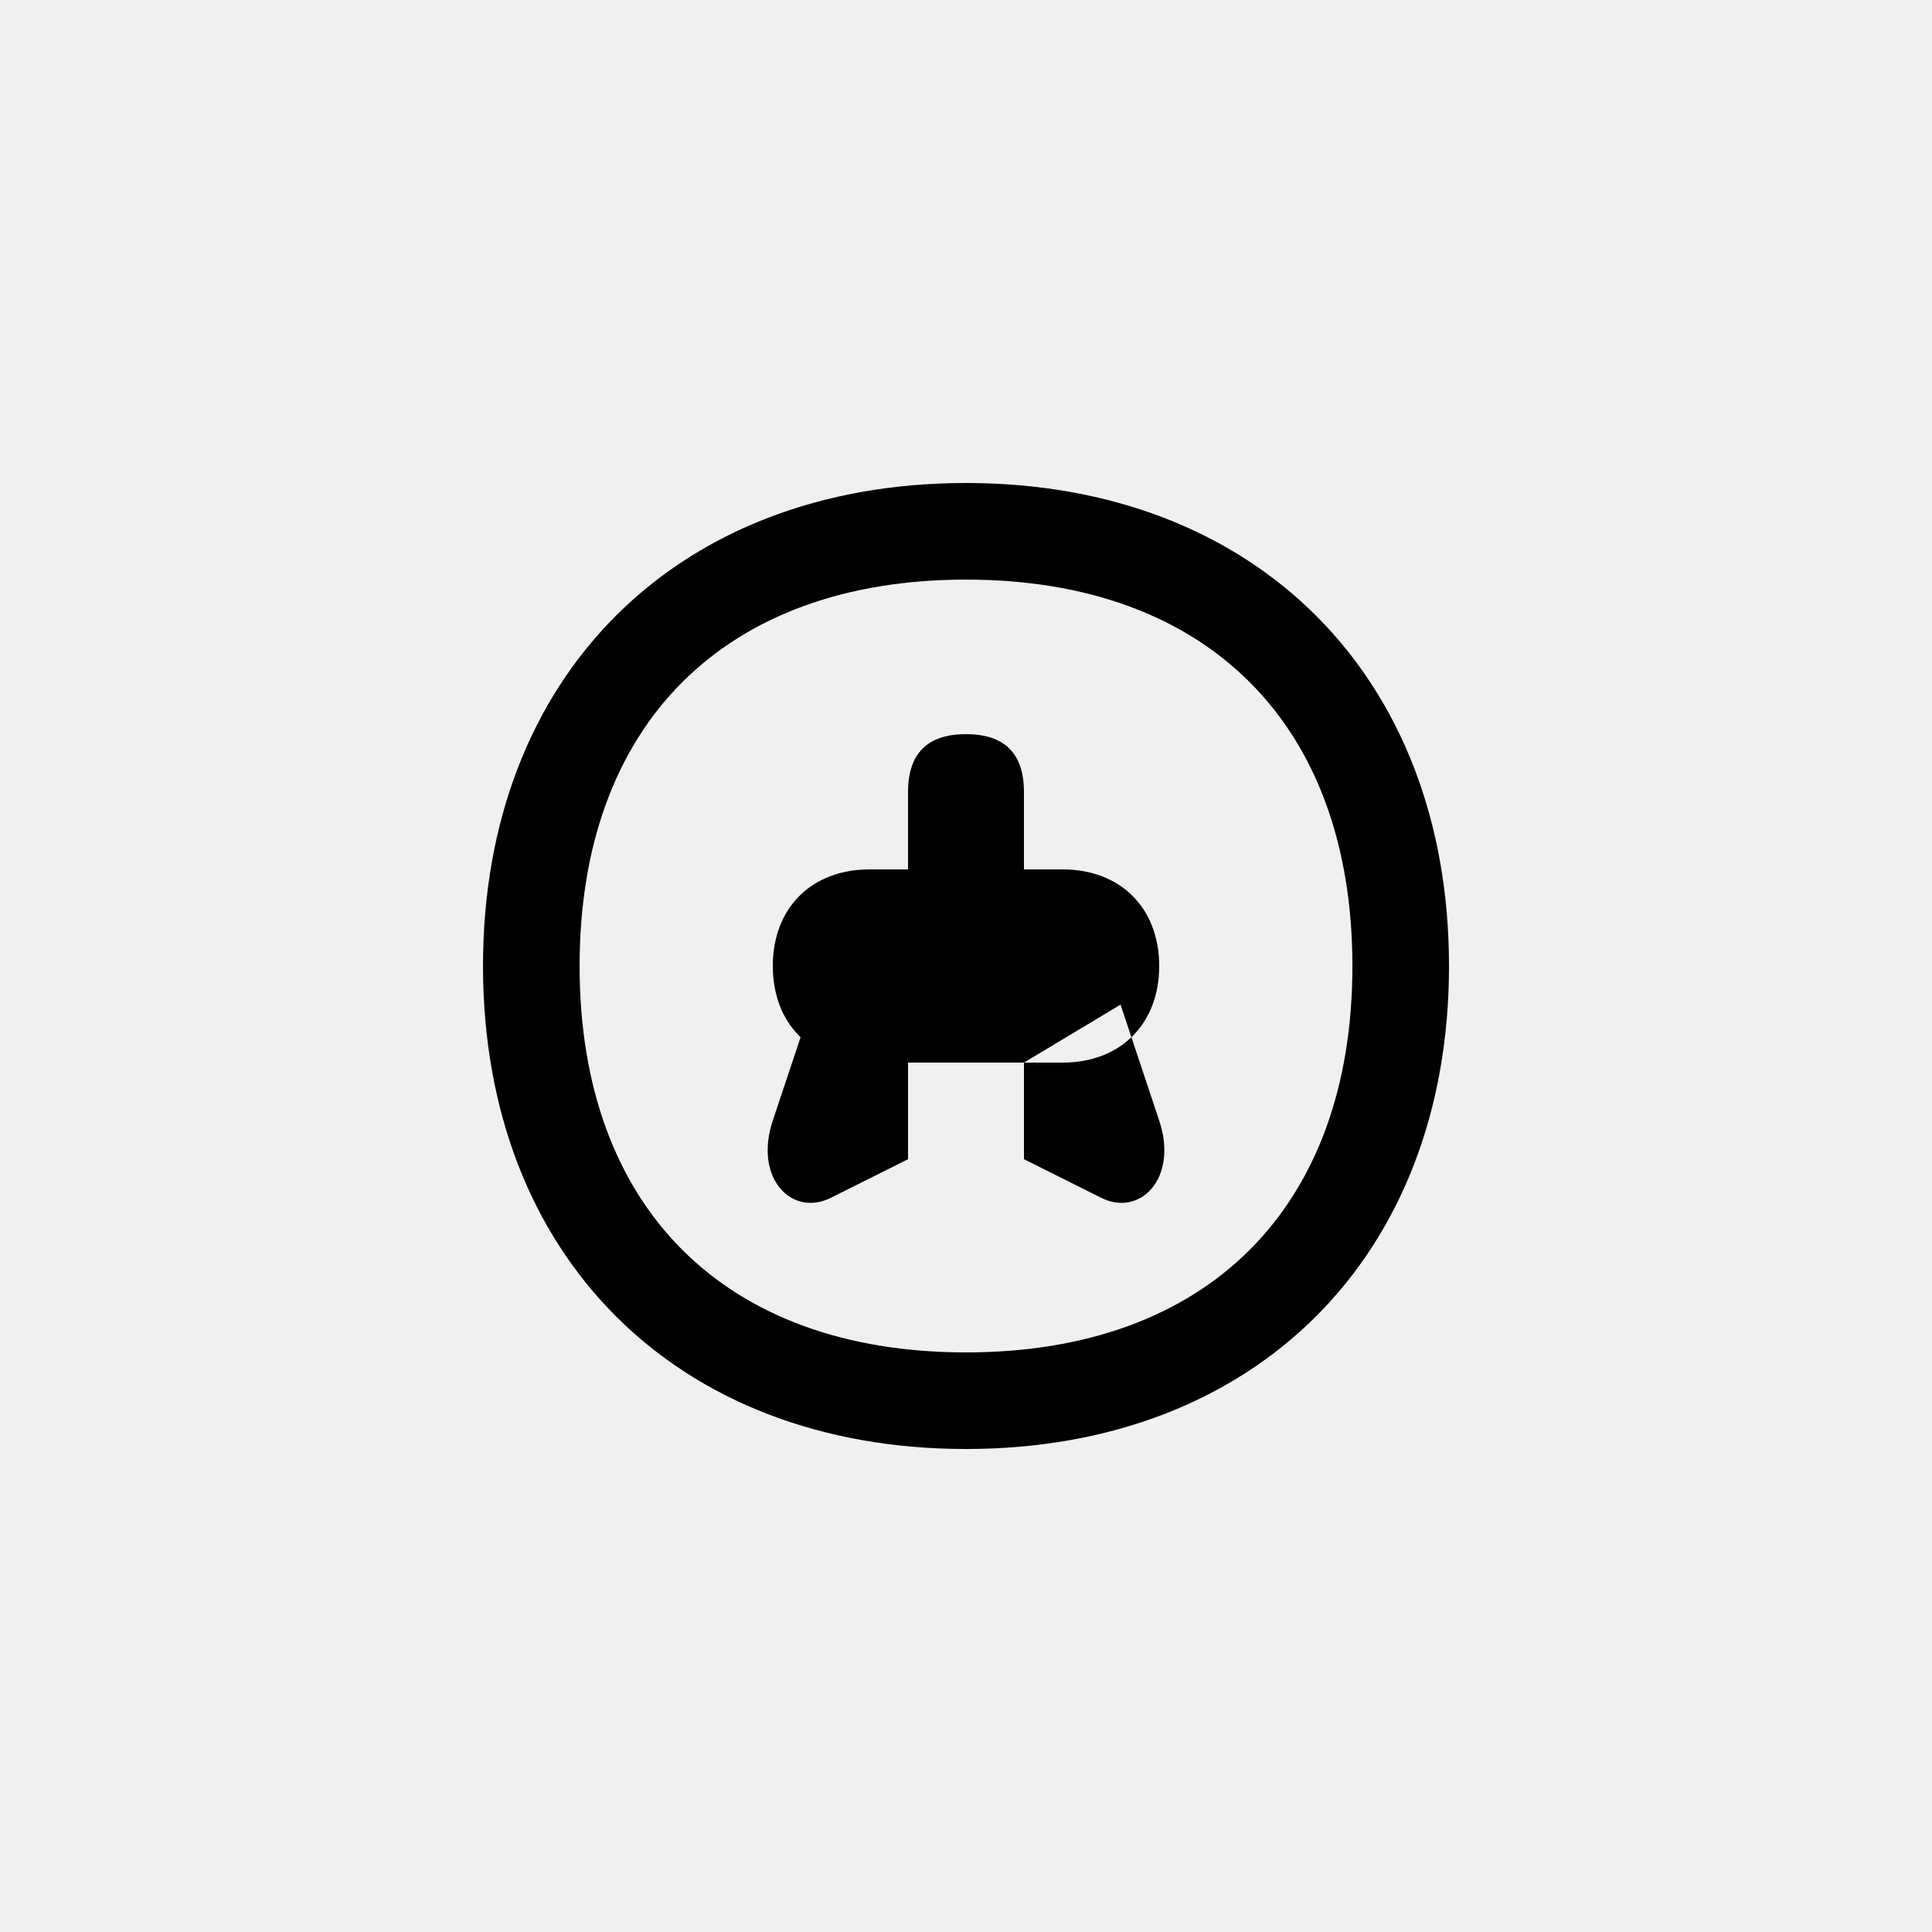
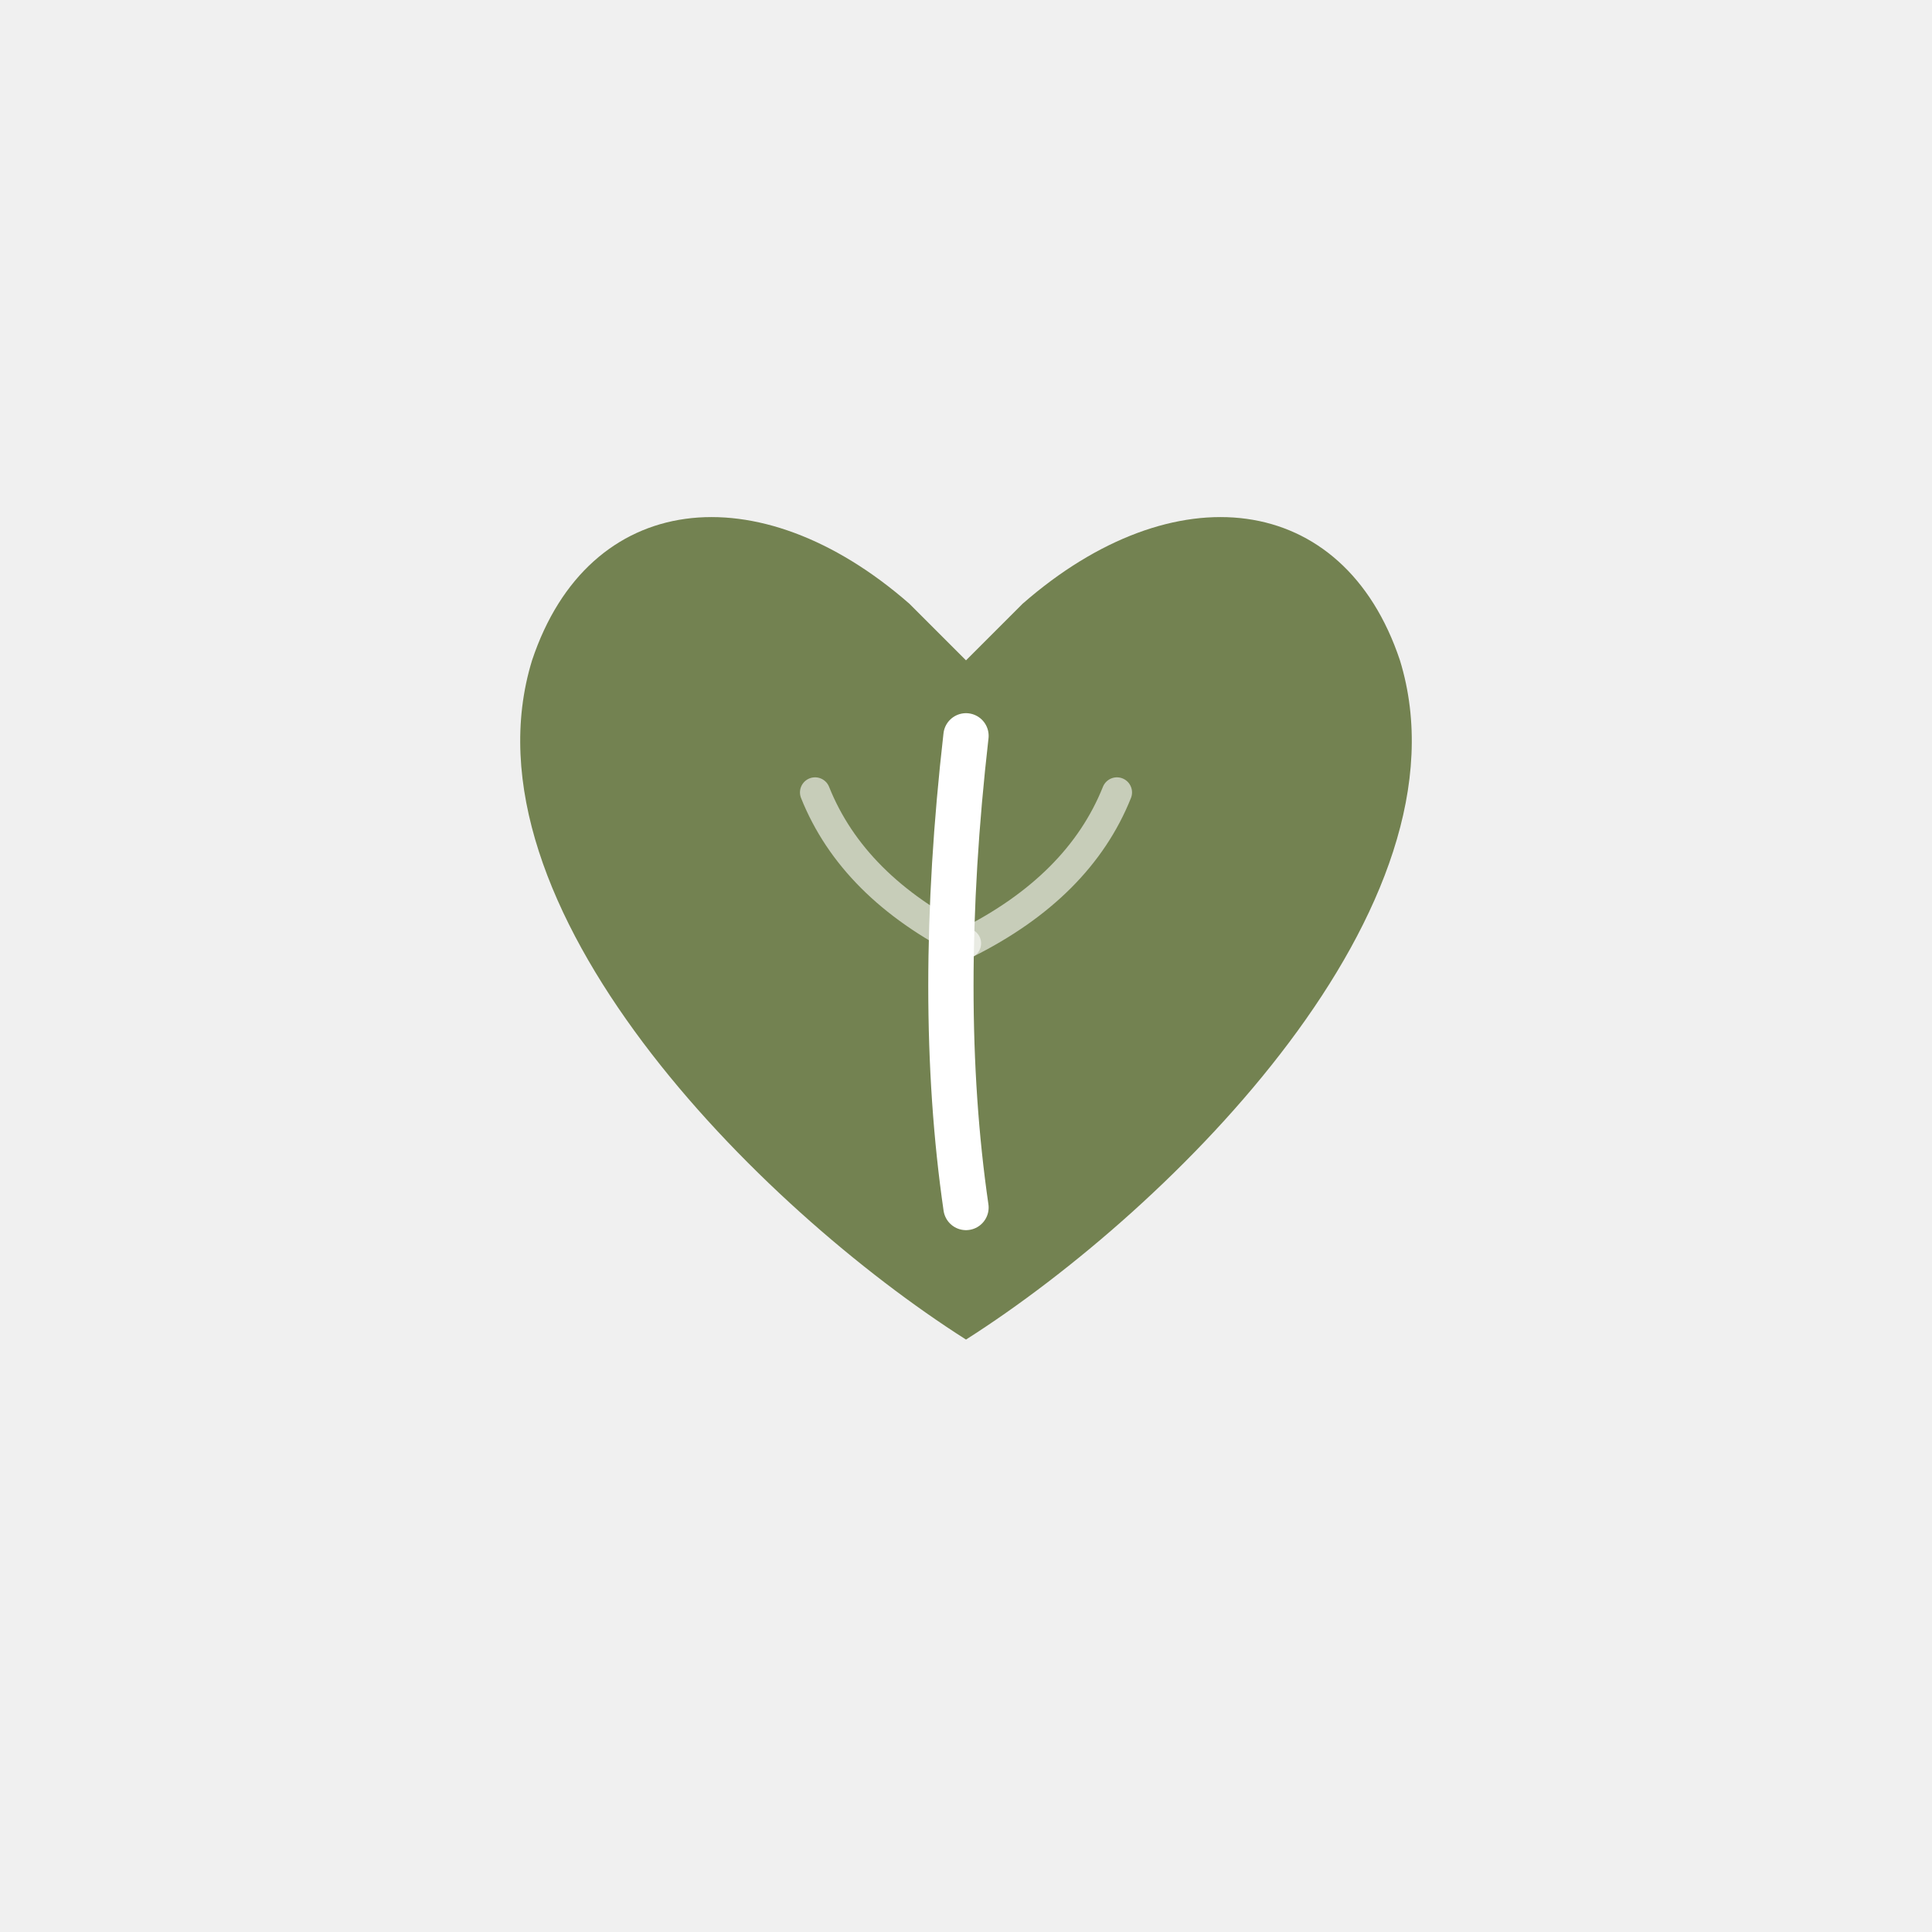
- <svg xmlns="http://www.w3.org/2000/svg" viewBox="0 0 100 100">
-   <path d="M50 25 C35 25 25 35 25 50 C25 65 35 75 50 75 C65 75 75 65 75 50 C75 35 65 25 50 25 Z M50 70 C37.5 70 30 62.5 30 50 C30 37.5 37.5 30 50 30 C62.5 30 70 37.5 70 50 C70 62.5 62.5 70 50 70 Z" fill="black" />
-   <path d="M45 45 C42 45 40 47 40 50 C40 53 42 55 45 55 L55 55 C58 55 60 53 60 50 C60 47 58 45 55 45 Z M50 38 C48 38 47 39 47 41 L47 45 L53 45 L53 41 C53 39 52 38 50 38 Z M42 52 L40 58 C39 61 41 63 43 62 L47 60 L47 55 Z M58 52 L60 58 C61 61 59 63 57 62 L53 60 L53 55 Z" fill="black" />
+ <svg xmlns="http://www.w3.org/2000/svg" viewBox="0 0 512 512">
+   <g transform="translate(256,250)">
+     <path d="M0,105 C-55,70 -135,-10 -115,-75 C-100,-120 -55,-125 -15,-90 L0,-75 L15,-90 C55,-125 100,-120 115,-75 C135,-10 55,70 0,105Z" fill="#738251" />
+     <path d="M0,-55 Q-8,15 0,70" fill="none" stroke="white" stroke-width="12" stroke-linecap="round" />
+     <path d="M0,0 Q-30,-15 -40,-40" fill="none" stroke="white" stroke-width="8" stroke-linecap="round" opacity="0.6" />
+     <path d="M0,0 Q30,-15 40,-40" fill="none" stroke="white" stroke-width="8" stroke-linecap="round" opacity="0.6" />
+   </g>
</svg>
